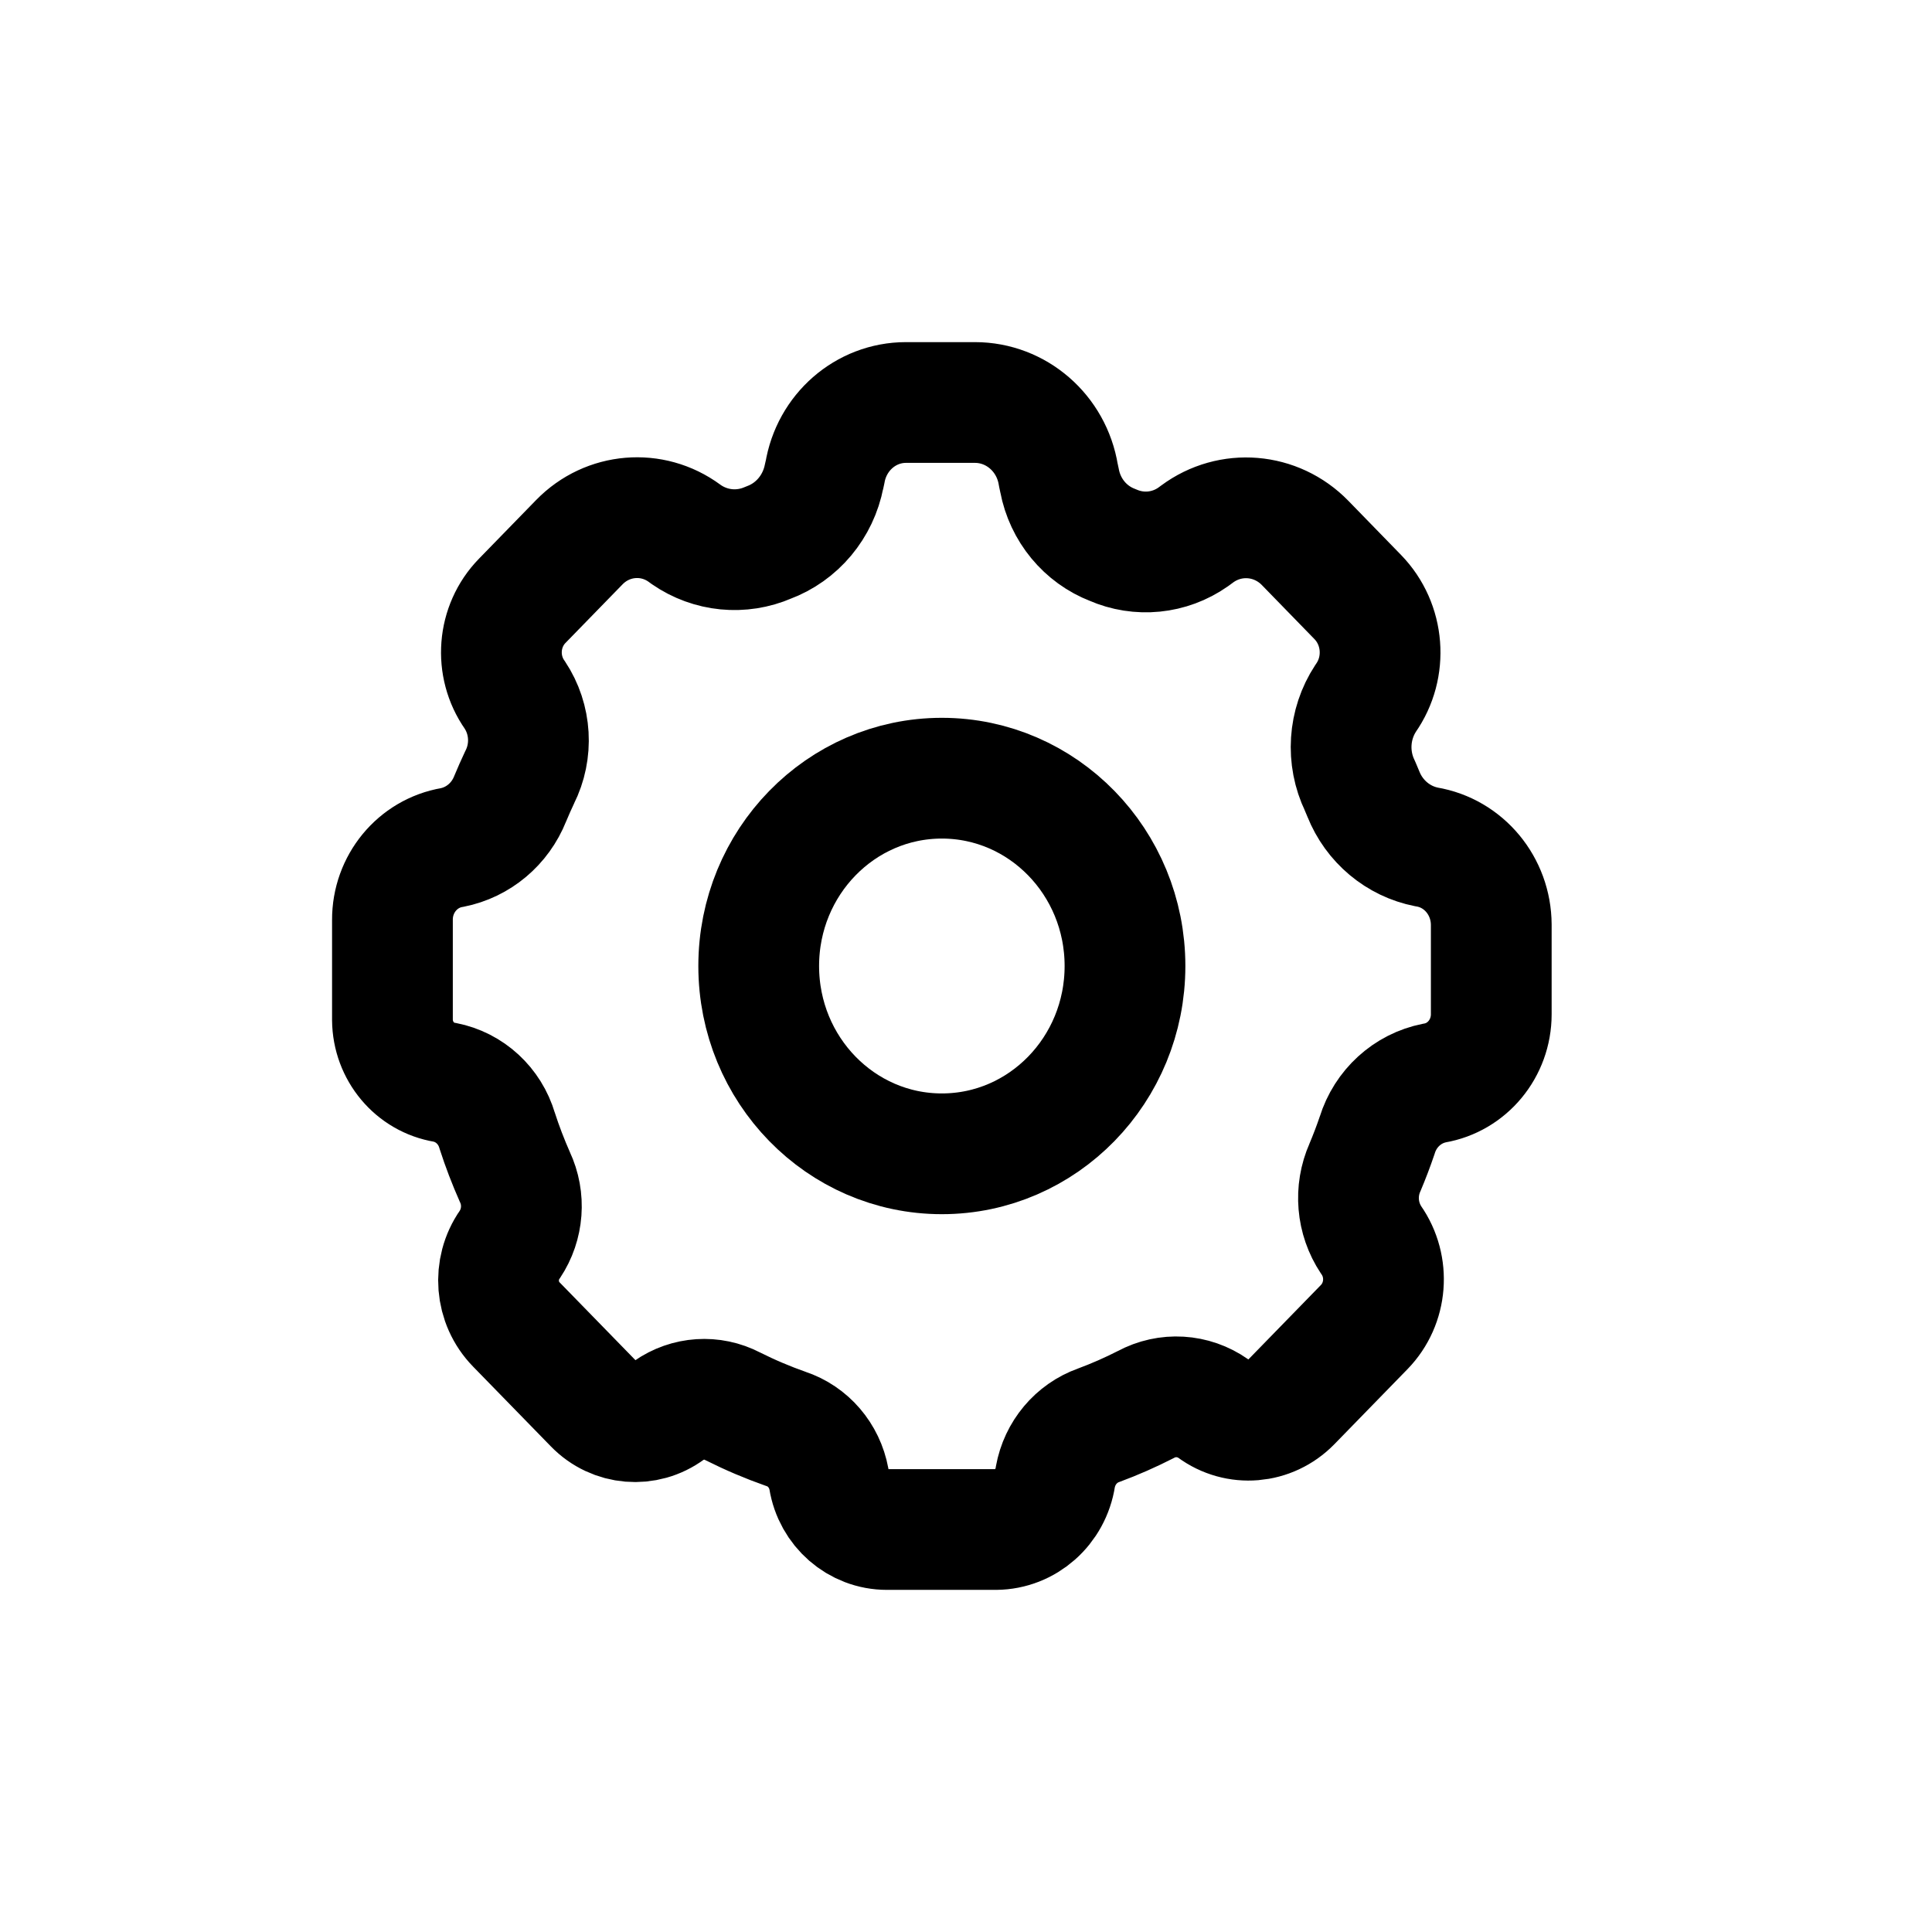
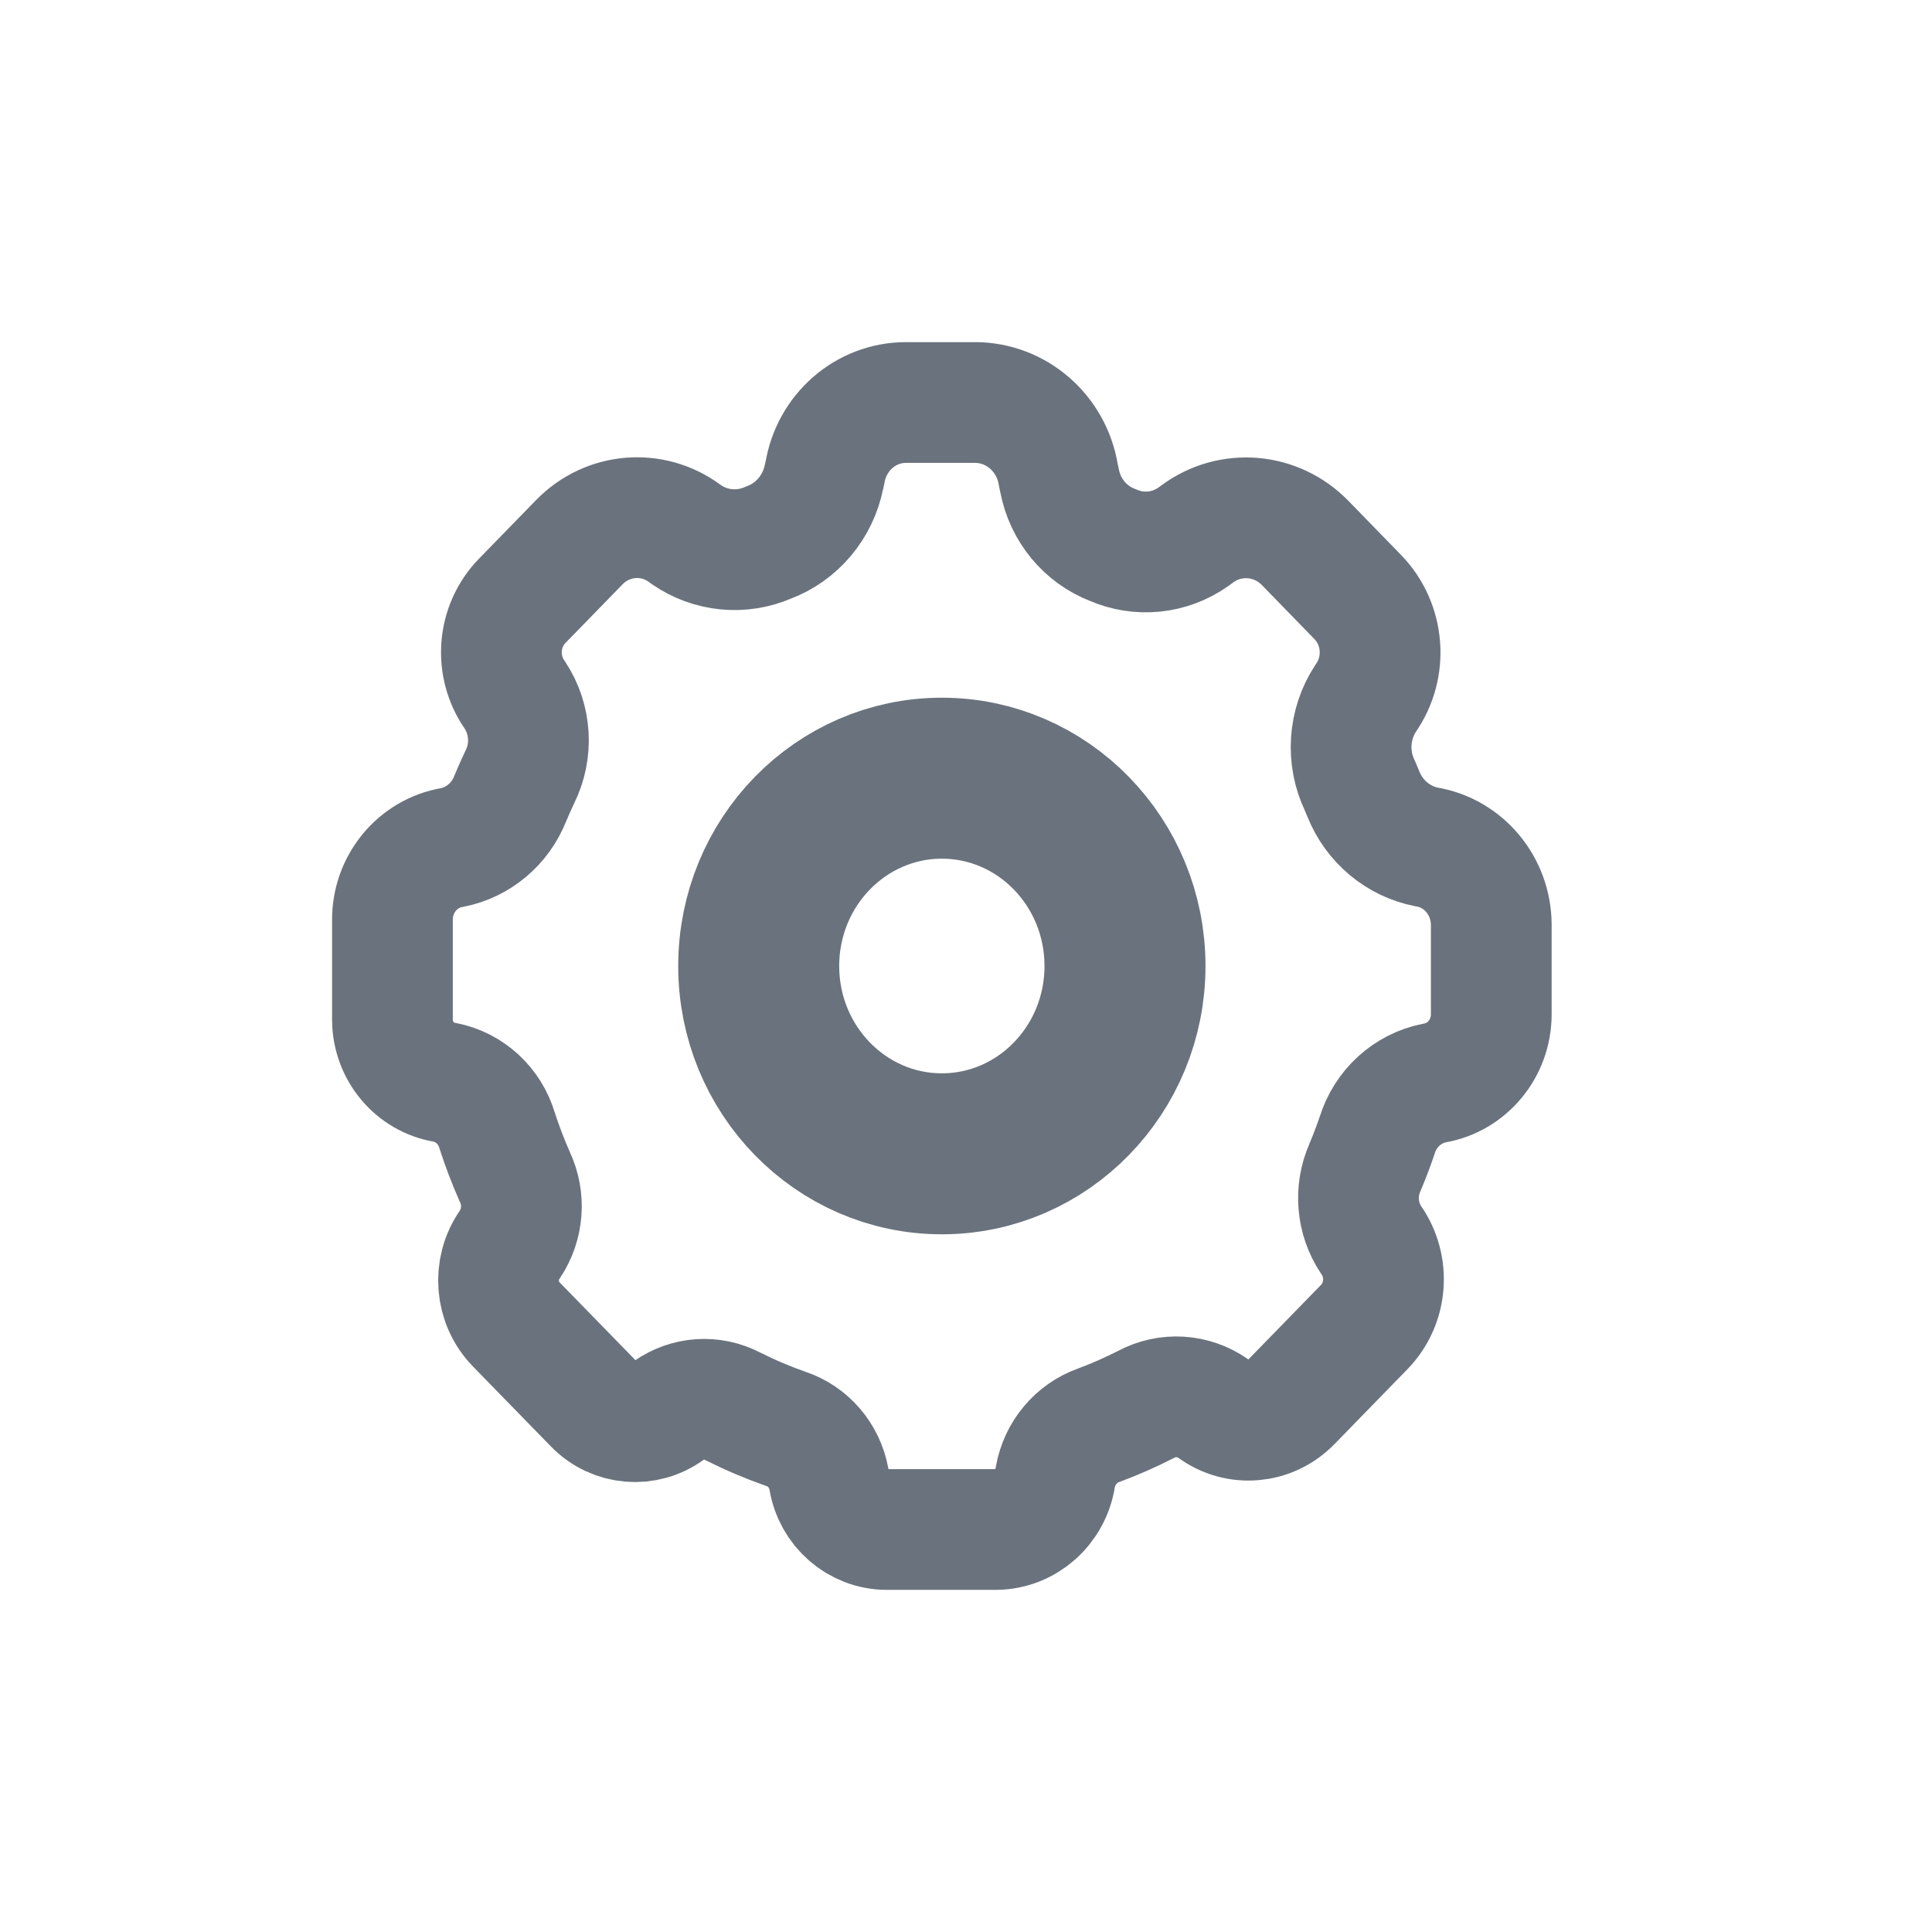
- <svg xmlns="http://www.w3.org/2000/svg" width="800px" height="800px" viewBox="0 0 24 24" fill="none">
-   <path fill-rule="evenodd" clip-rule="evenodd" d="M11.018 19C10.66 19 10.355 18.735 10.297 18.373C10.243 18.08 10.038 17.841 9.762 17.75C9.537 17.671 9.316 17.577 9.103 17.47C8.848 17.337 8.543 17.357 8.307 17.522C8.022 17.733 7.629 17.7 7.381 17.445L6.414 16.453C6.153 16.186 6.119 15.765 6.334 15.458C6.499 15.21 6.523 14.891 6.396 14.621C6.313 14.433 6.239 14.241 6.176 14.045C6.085 13.736 5.834 13.505 5.525 13.445C5.153 13.384 4.878 13.056 4.875 12.669V11.428C4.873 10.982 5.187 10.601 5.616 10.528C5.941 10.464 6.213 10.236 6.338 9.921C6.375 9.832 6.414 9.744 6.455 9.657C6.62 9.33 6.597 8.937 6.395 8.633C6.142 8.273 6.181 7.778 6.487 7.464L7.197 6.735C7.548 6.375 8.101 6.329 8.504 6.625L8.526 6.641C8.827 6.849 9.21 6.886 9.544 6.741C9.902 6.609 10.165 6.294 10.238 5.912L10.247 5.878C10.328 5.372 10.754 5 11.254 5H12.111C12.625 5 13.063 5.381 13.147 5.9L13.162 5.97C13.231 6.336 13.481 6.639 13.822 6.77C14.15 6.914 14.527 6.877 14.822 6.67L14.871 6.634C15.284 6.328 15.853 6.375 16.213 6.745L16.867 7.417C17.195 7.755 17.237 8.287 16.965 8.674C16.752 8.998 16.725 9.413 16.894 9.763L16.936 9.863C17.072 10.204 17.368 10.452 17.722 10.521C18.184 10.598 18.523 11.007 18.525 11.487V12.6C18.525 13.023 18.226 13.385 17.819 13.454C17.484 13.52 17.211 13.769 17.108 14.102C17.063 14.235 17.012 14.369 16.956 14.502C16.826 14.795 16.855 15.136 17.032 15.402C17.266 15.736 17.23 16.194 16.947 16.485L16.039 17.417C15.779 17.683 15.37 17.718 15.072 17.498C14.823 17.323 14.5 17.304 14.233 17.448C14.043 17.545 13.848 17.631 13.648 17.705C13.369 17.804 13.164 18.049 13.11 18.346C13.053 18.72 12.74 18.997 12.371 19H11.018Z" stroke="#000000" stroke-width="1.5" stroke-linecap="round" stroke-linejoin="round" />
-   <path fill-rule="evenodd" clip-rule="evenodd" d="M13.975 12C13.975 13.289 12.956 14.333 11.7 14.333C10.444 14.333 9.425 13.289 9.425 12C9.425 10.711 10.444 9.667 11.7 9.667C12.956 9.667 13.975 10.711 13.975 12Z" stroke="#000000" stroke-width="1.5" stroke-linecap="round" stroke-linejoin="round" />
+ <svg xmlns="http://www.w3.org/2000/svg" width="900px" height="900px" viewBox="0 0 24 24" fill="none">
+   <path fill-rule="evenodd" clip-rule="evenodd" d="M11.018 19C10.66 19 10.355 18.735 10.297 18.373C10.243 18.08 10.038 17.841 9.762 17.75C9.537 17.671 9.316 17.577 9.103 17.47C8.848 17.337 8.543 17.357 8.307 17.522C8.022 17.733 7.629 17.7 7.381 17.445L6.414 16.453C6.153 16.186 6.119 15.765 6.334 15.458C6.499 15.21 6.523 14.891 6.396 14.621C6.313 14.433 6.239 14.241 6.176 14.045C6.085 13.736 5.834 13.505 5.525 13.445C5.153 13.384 4.878 13.056 4.875 12.669V11.428C4.873 10.982 5.187 10.601 5.616 10.528C5.941 10.464 6.213 10.236 6.338 9.921C6.375 9.832 6.414 9.744 6.455 9.657C6.62 9.33 6.597 8.937 6.395 8.633C6.142 8.273 6.181 7.778 6.487 7.464L7.197 6.735C7.548 6.375 8.101 6.329 8.504 6.625L8.526 6.641C8.827 6.849 9.21 6.886 9.544 6.741C9.902 6.609 10.165 6.294 10.238 5.912L10.247 5.878C10.328 5.372 10.754 5 11.254 5H12.111C12.625 5 13.063 5.381 13.147 5.9L13.162 5.97C13.231 6.336 13.481 6.639 13.822 6.77C14.15 6.914 14.527 6.877 14.822 6.67L14.871 6.634C15.284 6.328 15.853 6.375 16.213 6.745L16.867 7.417C17.195 7.755 17.237 8.287 16.965 8.674C16.752 8.998 16.725 9.413 16.894 9.763L16.936 9.863C17.072 10.204 17.368 10.452 17.722 10.521C18.184 10.598 18.523 11.007 18.525 11.487V12.6C18.525 13.023 18.226 13.385 17.819 13.454C17.484 13.52 17.211 13.769 17.108 14.102C17.063 14.235 17.012 14.369 16.956 14.502C16.826 14.795 16.855 15.136 17.032 15.402C17.266 15.736 17.23 16.194 16.947 16.485L16.039 17.417C15.779 17.683 15.37 17.718 15.072 17.498C14.823 17.323 14.5 17.304 14.233 17.448C14.043 17.545 13.848 17.631 13.648 17.705C13.369 17.804 13.164 18.049 13.11 18.346C13.053 18.72 12.74 18.997 12.371 19H11.018Z" stroke="#6a737d" stroke-width="1.5" stroke-linecap="round" stroke-linejoin="round" />
+   <path fill-rule="evenodd" clip-rule="evenodd" d="M13.975 12C13.975 13.289 12.956 14.333 11.7 14.333C10.444 14.333 9.425 13.289 9.425 12C9.425 10.711 10.444 9.667 11.7 9.667C12.956 9.667 13.975 10.711 13.975 12Z" stroke="#6a737d" stroke-width="2" stroke-linecap="round" stroke-linejoin="round" />
</svg>
